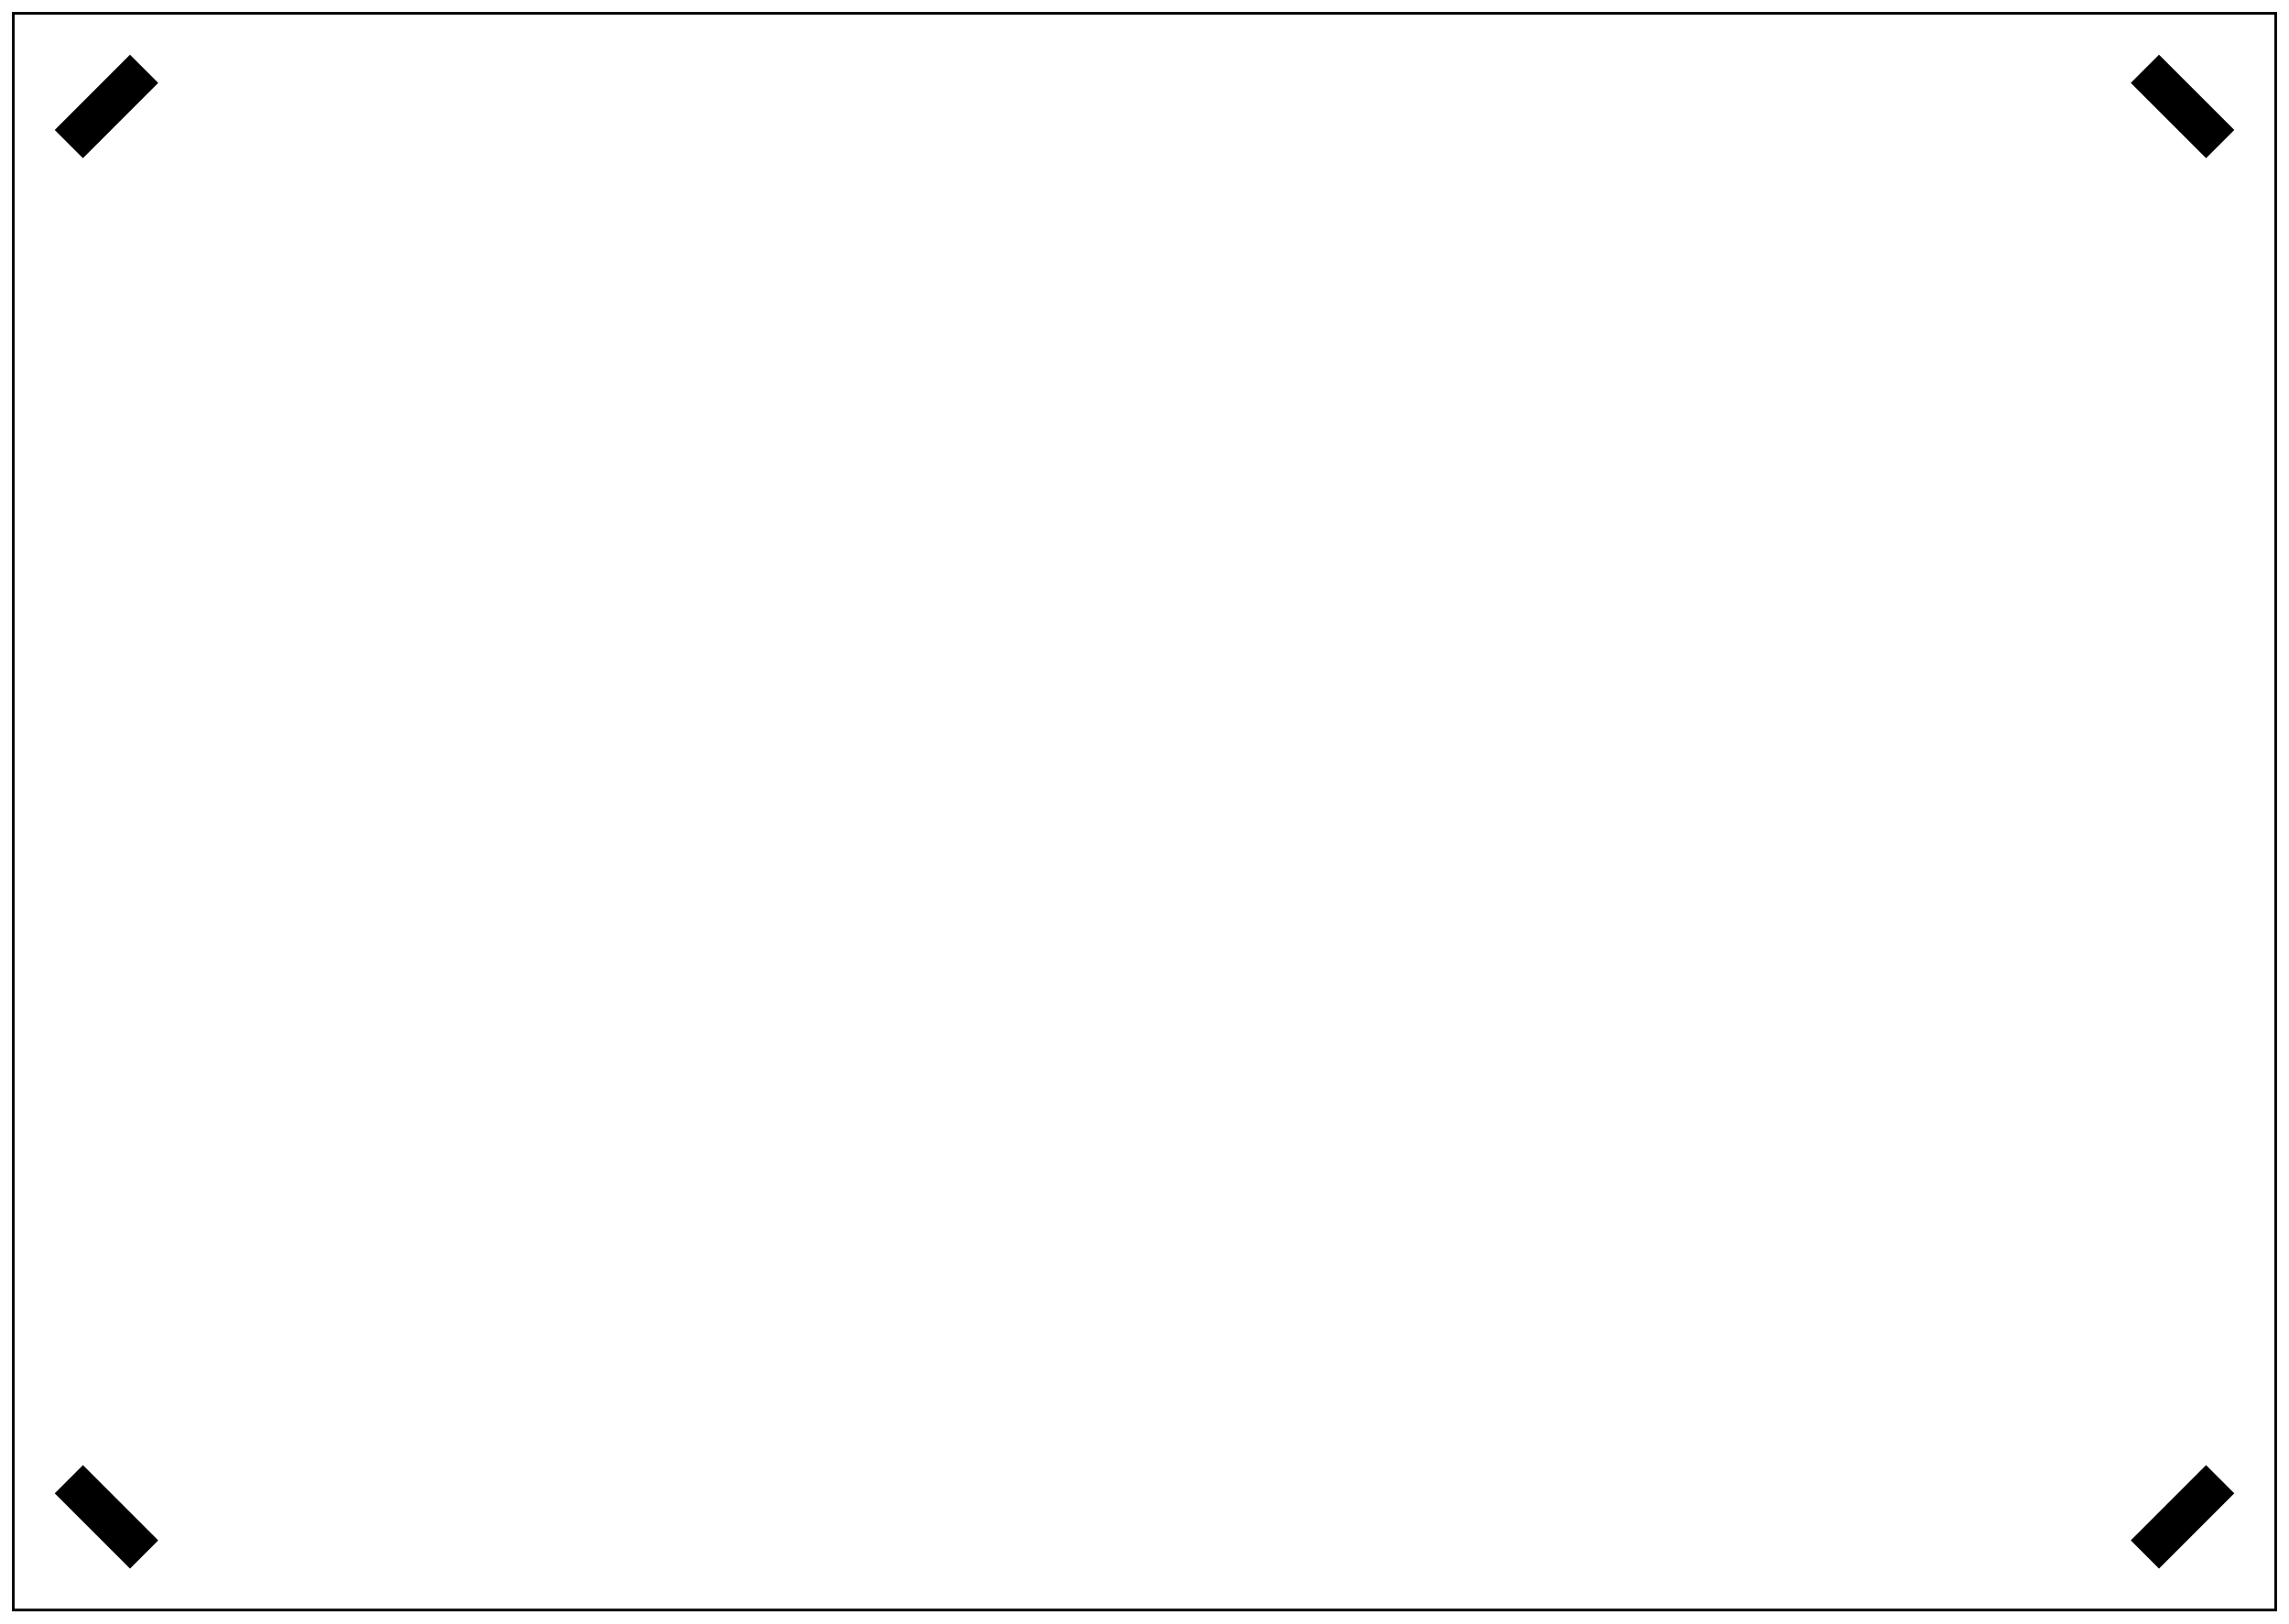
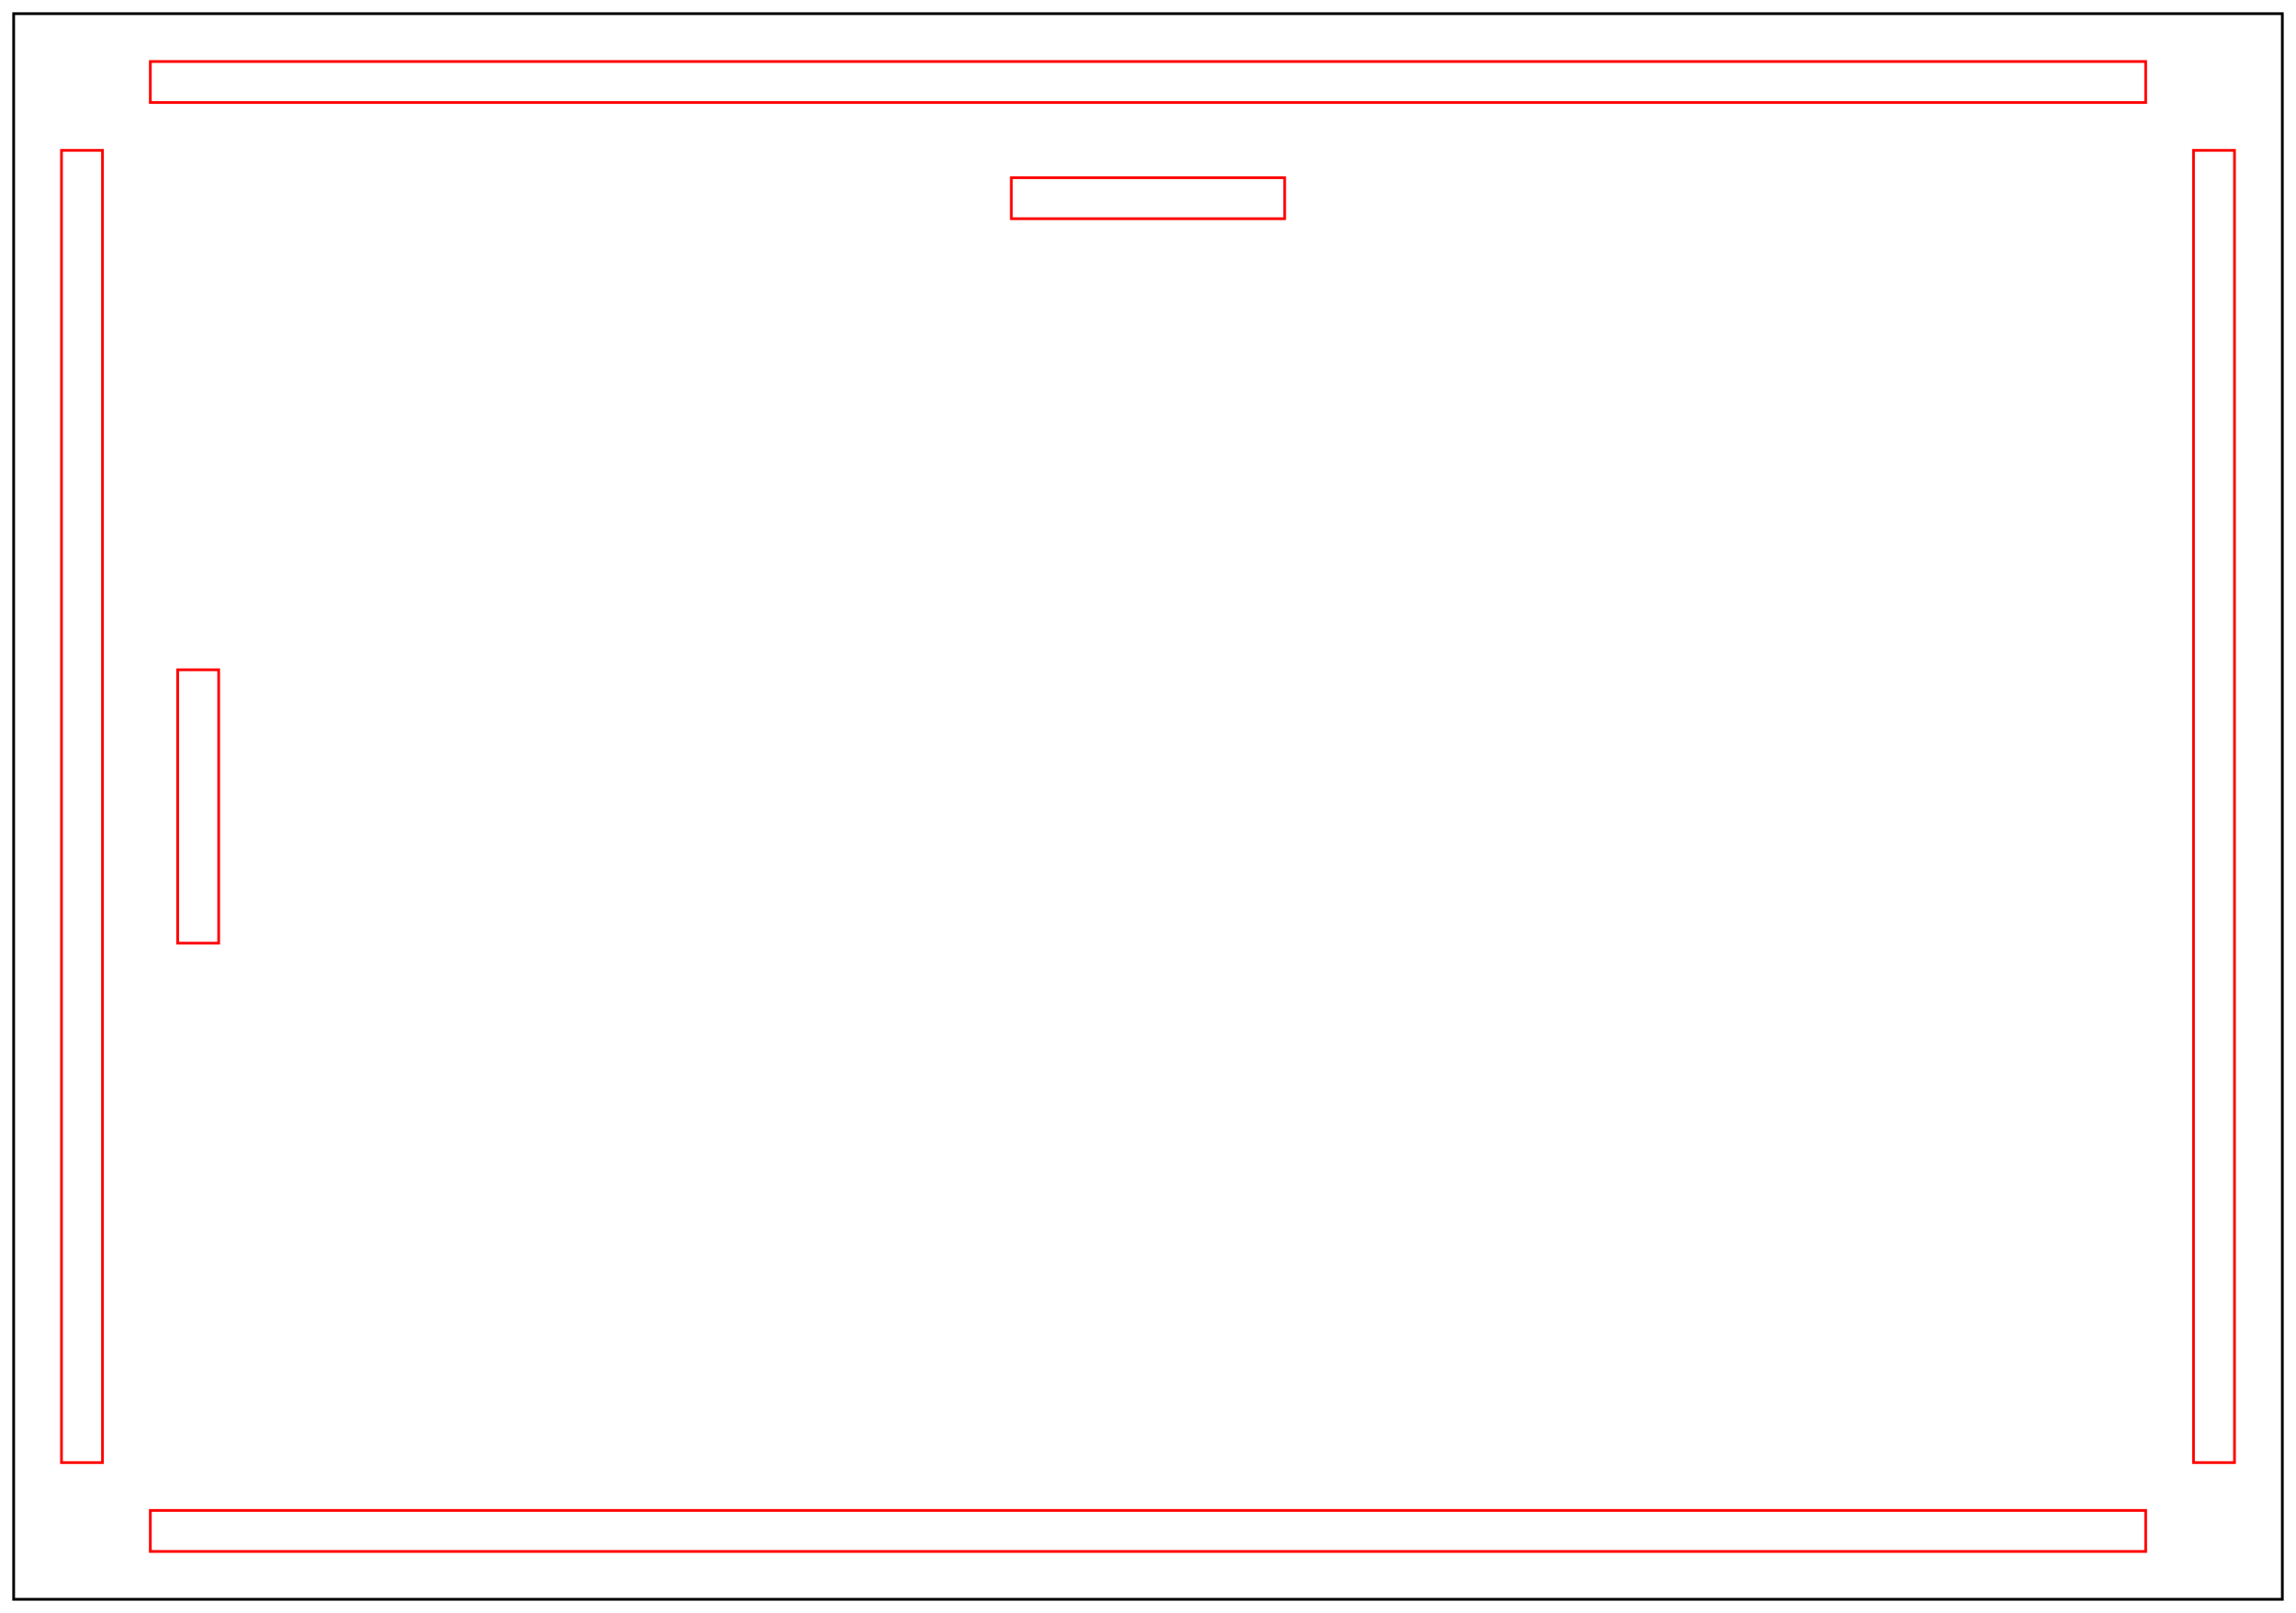
- <svg xmlns="http://www.w3.org/2000/svg" viewBox="-1 -1 172 122" width="172mm" height="122mm" stroke-width="0.2" fill="none">
-   <rect x="0" y="0" width="170" height="120" stroke="black" />
-   <rect width="8" height="3" fill="black" transform="translate(7 7) rotate(-45) translate(-4 -1.5)" />
-   <rect width="8" height="3" fill="black" transform="translate(163 113) rotate(-45) translate(-4 -1.5)" />
-   <rect width="8" height="3" fill="black" transform="translate(7 113) rotate(45) translate(-4 -1.5)" />
-   <rect width="8" height="3" fill="black" transform="translate(163 7) rotate(45) translate(-4 -1.5)" />
+ <svg xmlns="http://www.w3.org/2000/svg" viewBox="-1 -1 168 118" width="168mm" height="118mm" stroke-width="0.2" fill="none">
+   <rect x="0" y="0" width="166" height="116" stroke="black" />
+   <rect x="10" y="3.5" width="146" height="3" stroke="red" />
+   <rect x="10" y="109.5" width="146" height="3" stroke="red" />
+   <rect x="3.5" y="10" width="3" height="96" stroke="red" />
+   <rect x="159.5" y="10" width="3" height="96" stroke="red" />
+   <rect x="73.0" y="12" width="20" height="3" stroke="red" />
+   <rect x="12" y="48.0" width="3" height="20" stroke="red" />
</svg>
